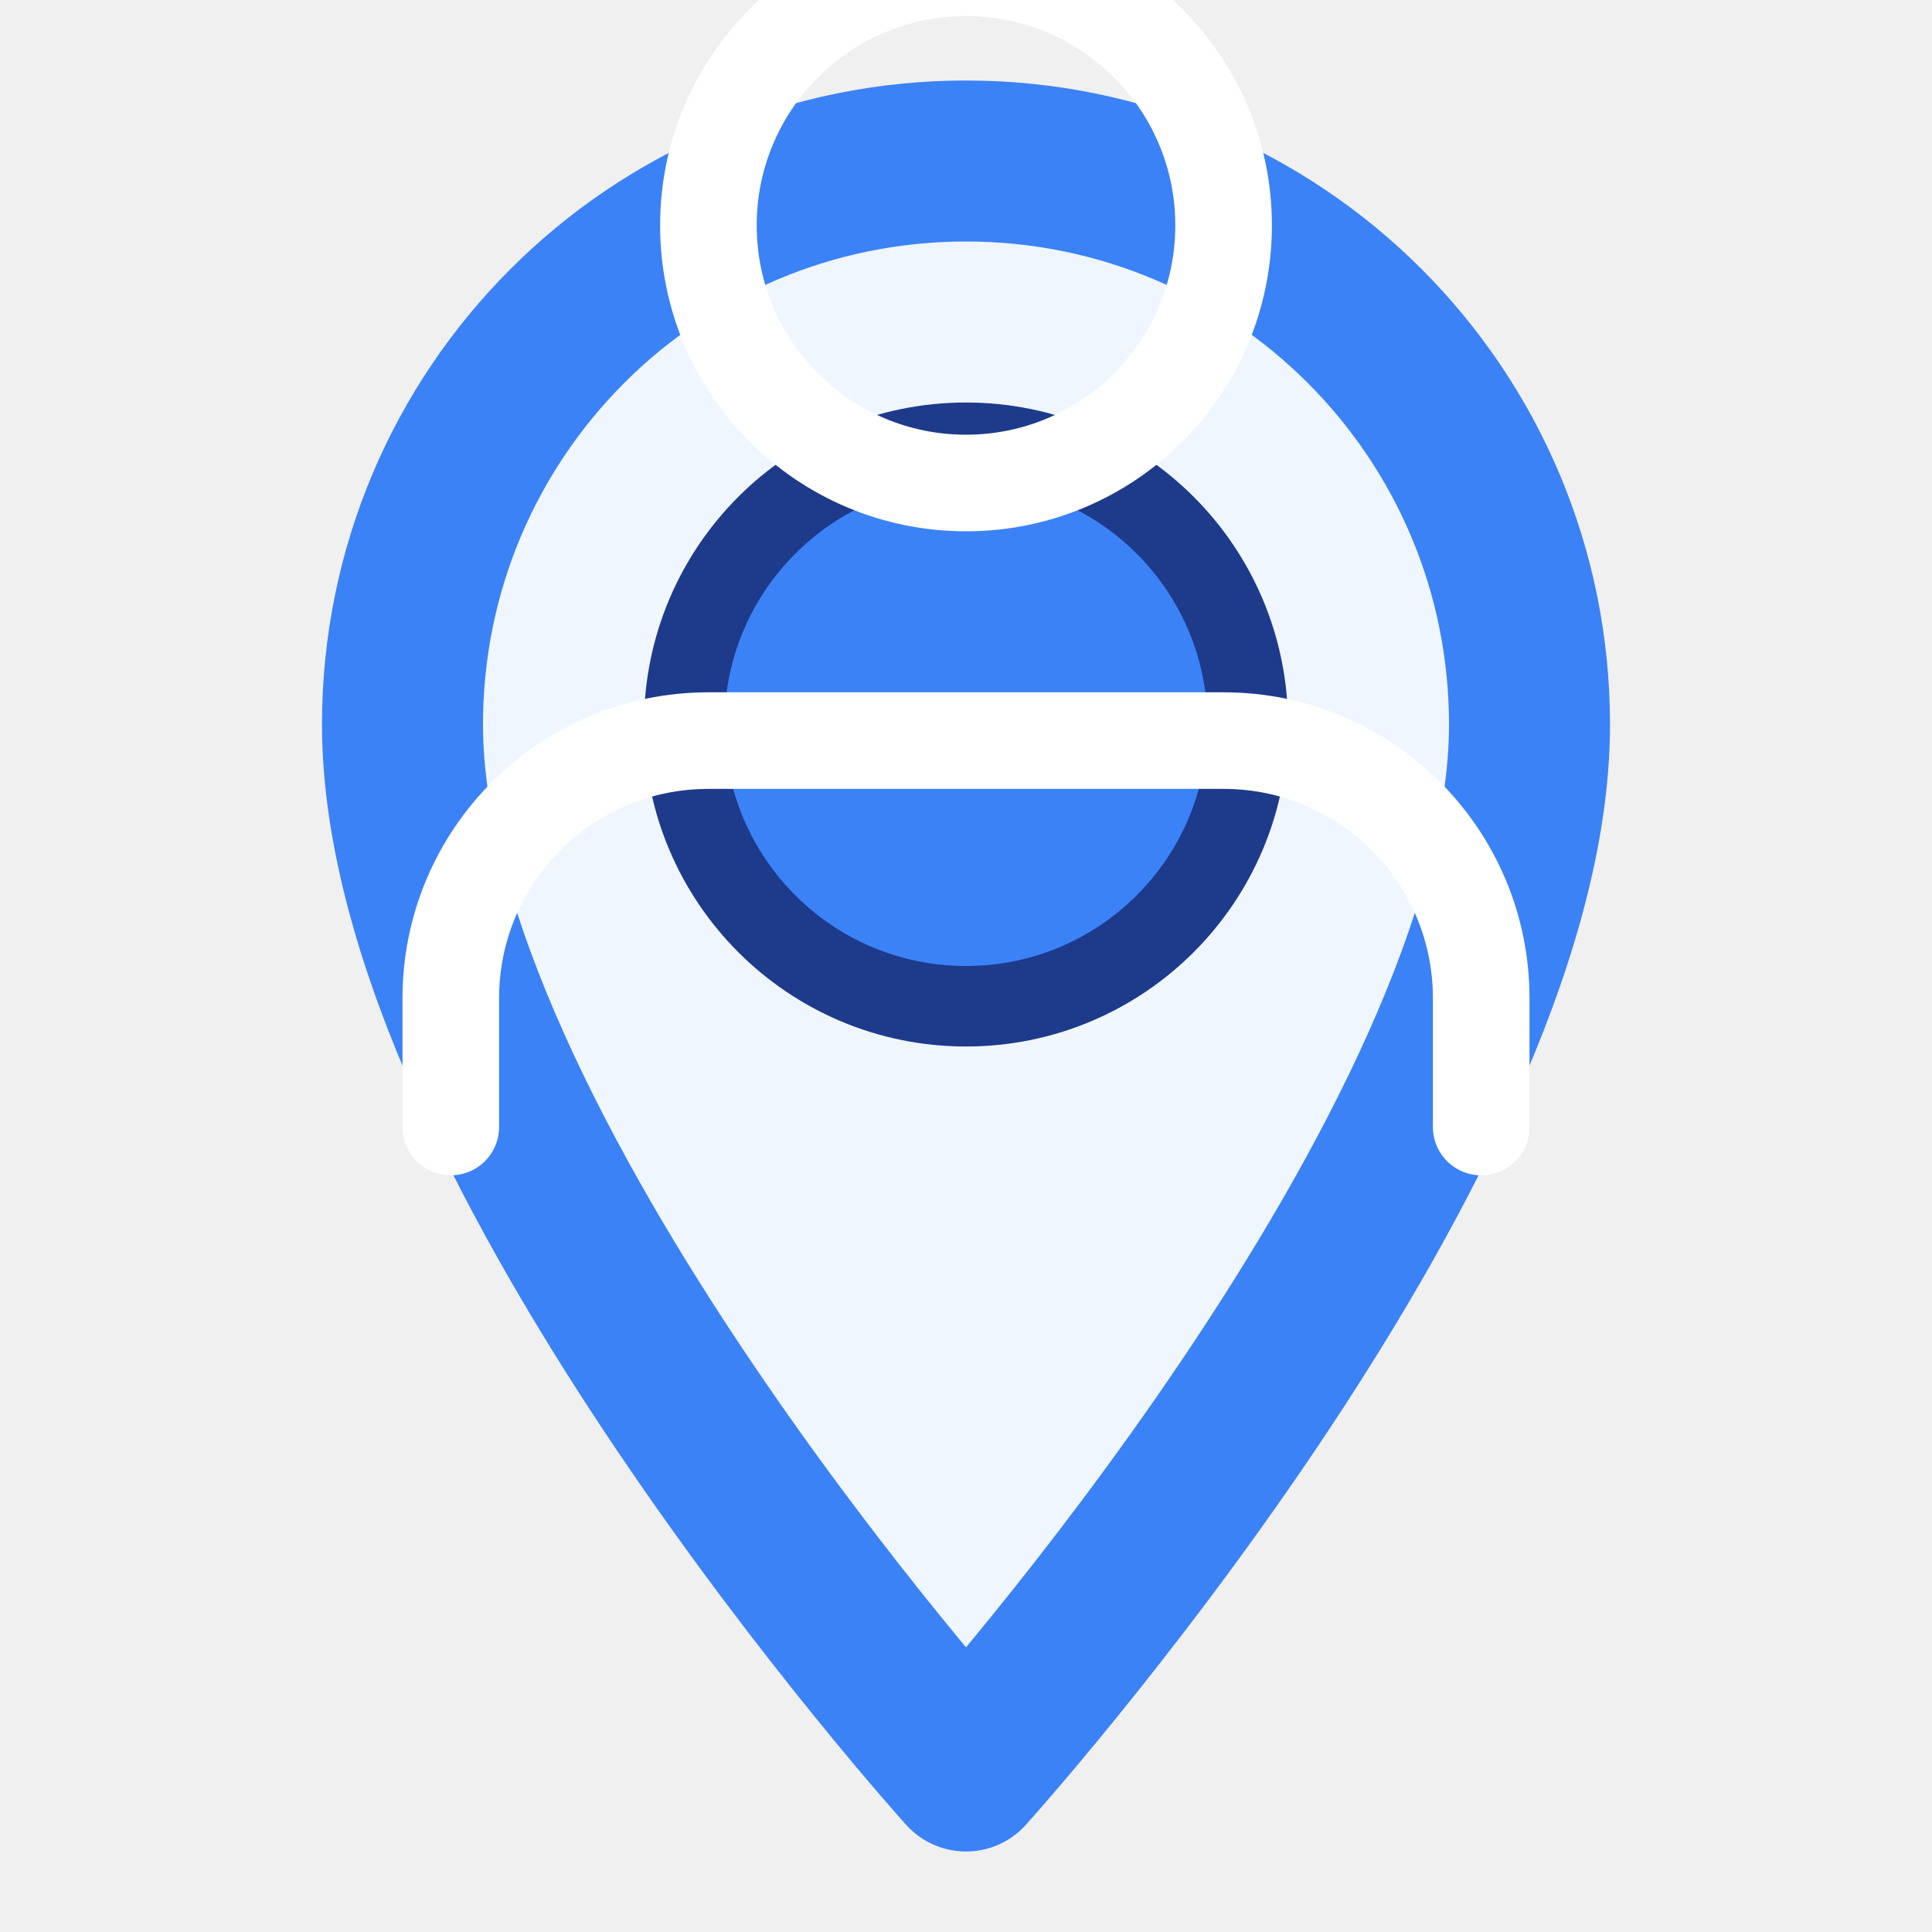
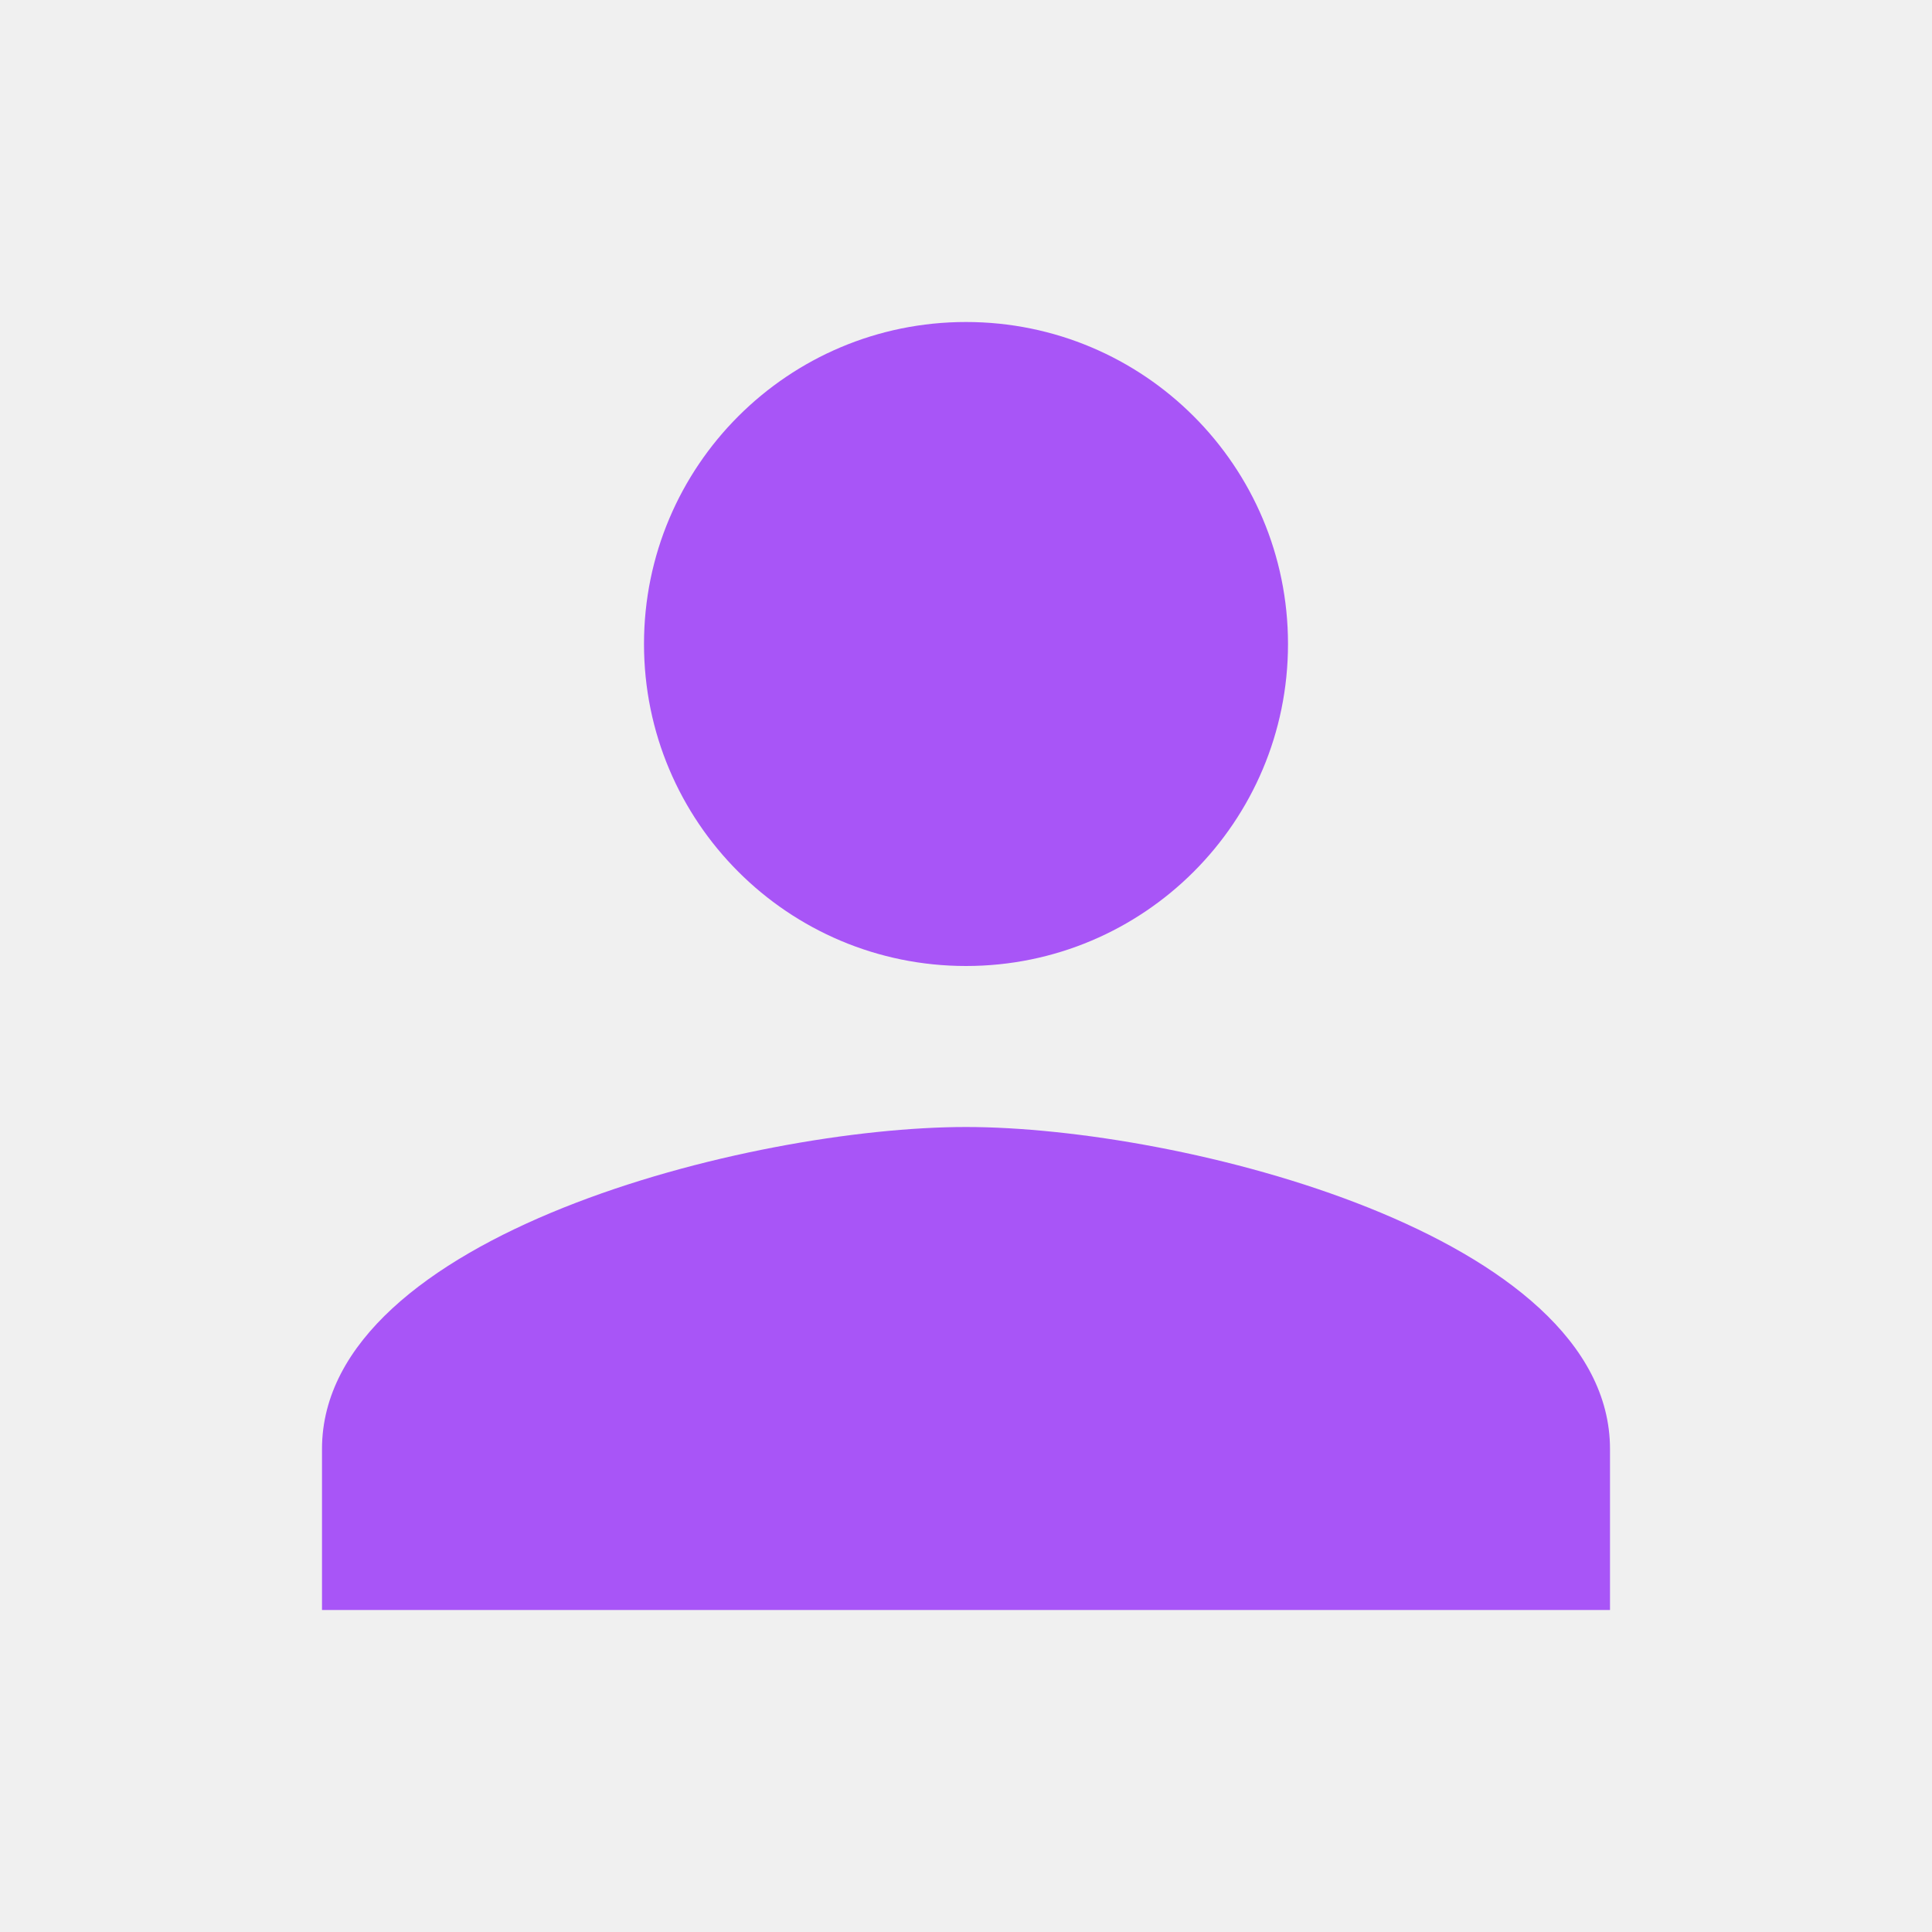
- <svg xmlns="http://www.w3.org/2000/svg" viewBox="0 0 24 24" fill="#3b82f6" stroke="#1e3a8a" stroke-width="1" stroke-linecap="round" stroke-linejoin="round">
-   <path d="M12 2C8.13 2 5 5.13 5 9c0 5.25 7 13 7 13s7-7.75 7-13c0-3.87-3.13-7-7-7z" fill="#eff6ff" stroke="#3b82f6" stroke-width="2" />
-   <circle cx="12" cy="9" r="3.5" fill="#3b82f6" />
-   <path d="M20 21v-2a4 4 0 0 0-4-4H8a4 4 0 0 0-4 4v2" stroke="white" stroke-width="1.5" fill="none" transform="translate(0, -6) scale(0.8) translate(3, 4)" />
-   <circle cx="12" cy="7" r="4" stroke="white" stroke-width="1.5" fill="none" transform="translate(0, -6) scale(0.8) translate(3, 4)" />
+ <svg xmlns="http://www.w3.org/2000/svg" viewBox="0 0 24 24" fill="#a855f7" width="24" height="24">
+   <path d="M12 12c2.21 0 4-1.79 4-4s-1.79-4-4-4-4 1.79-4 4 1.79 4 4 4zm0 2c-2.67 0-8 1.34-8 4v2h16v-2c0-2.66-5.33-4-8-4z" />
</svg>
